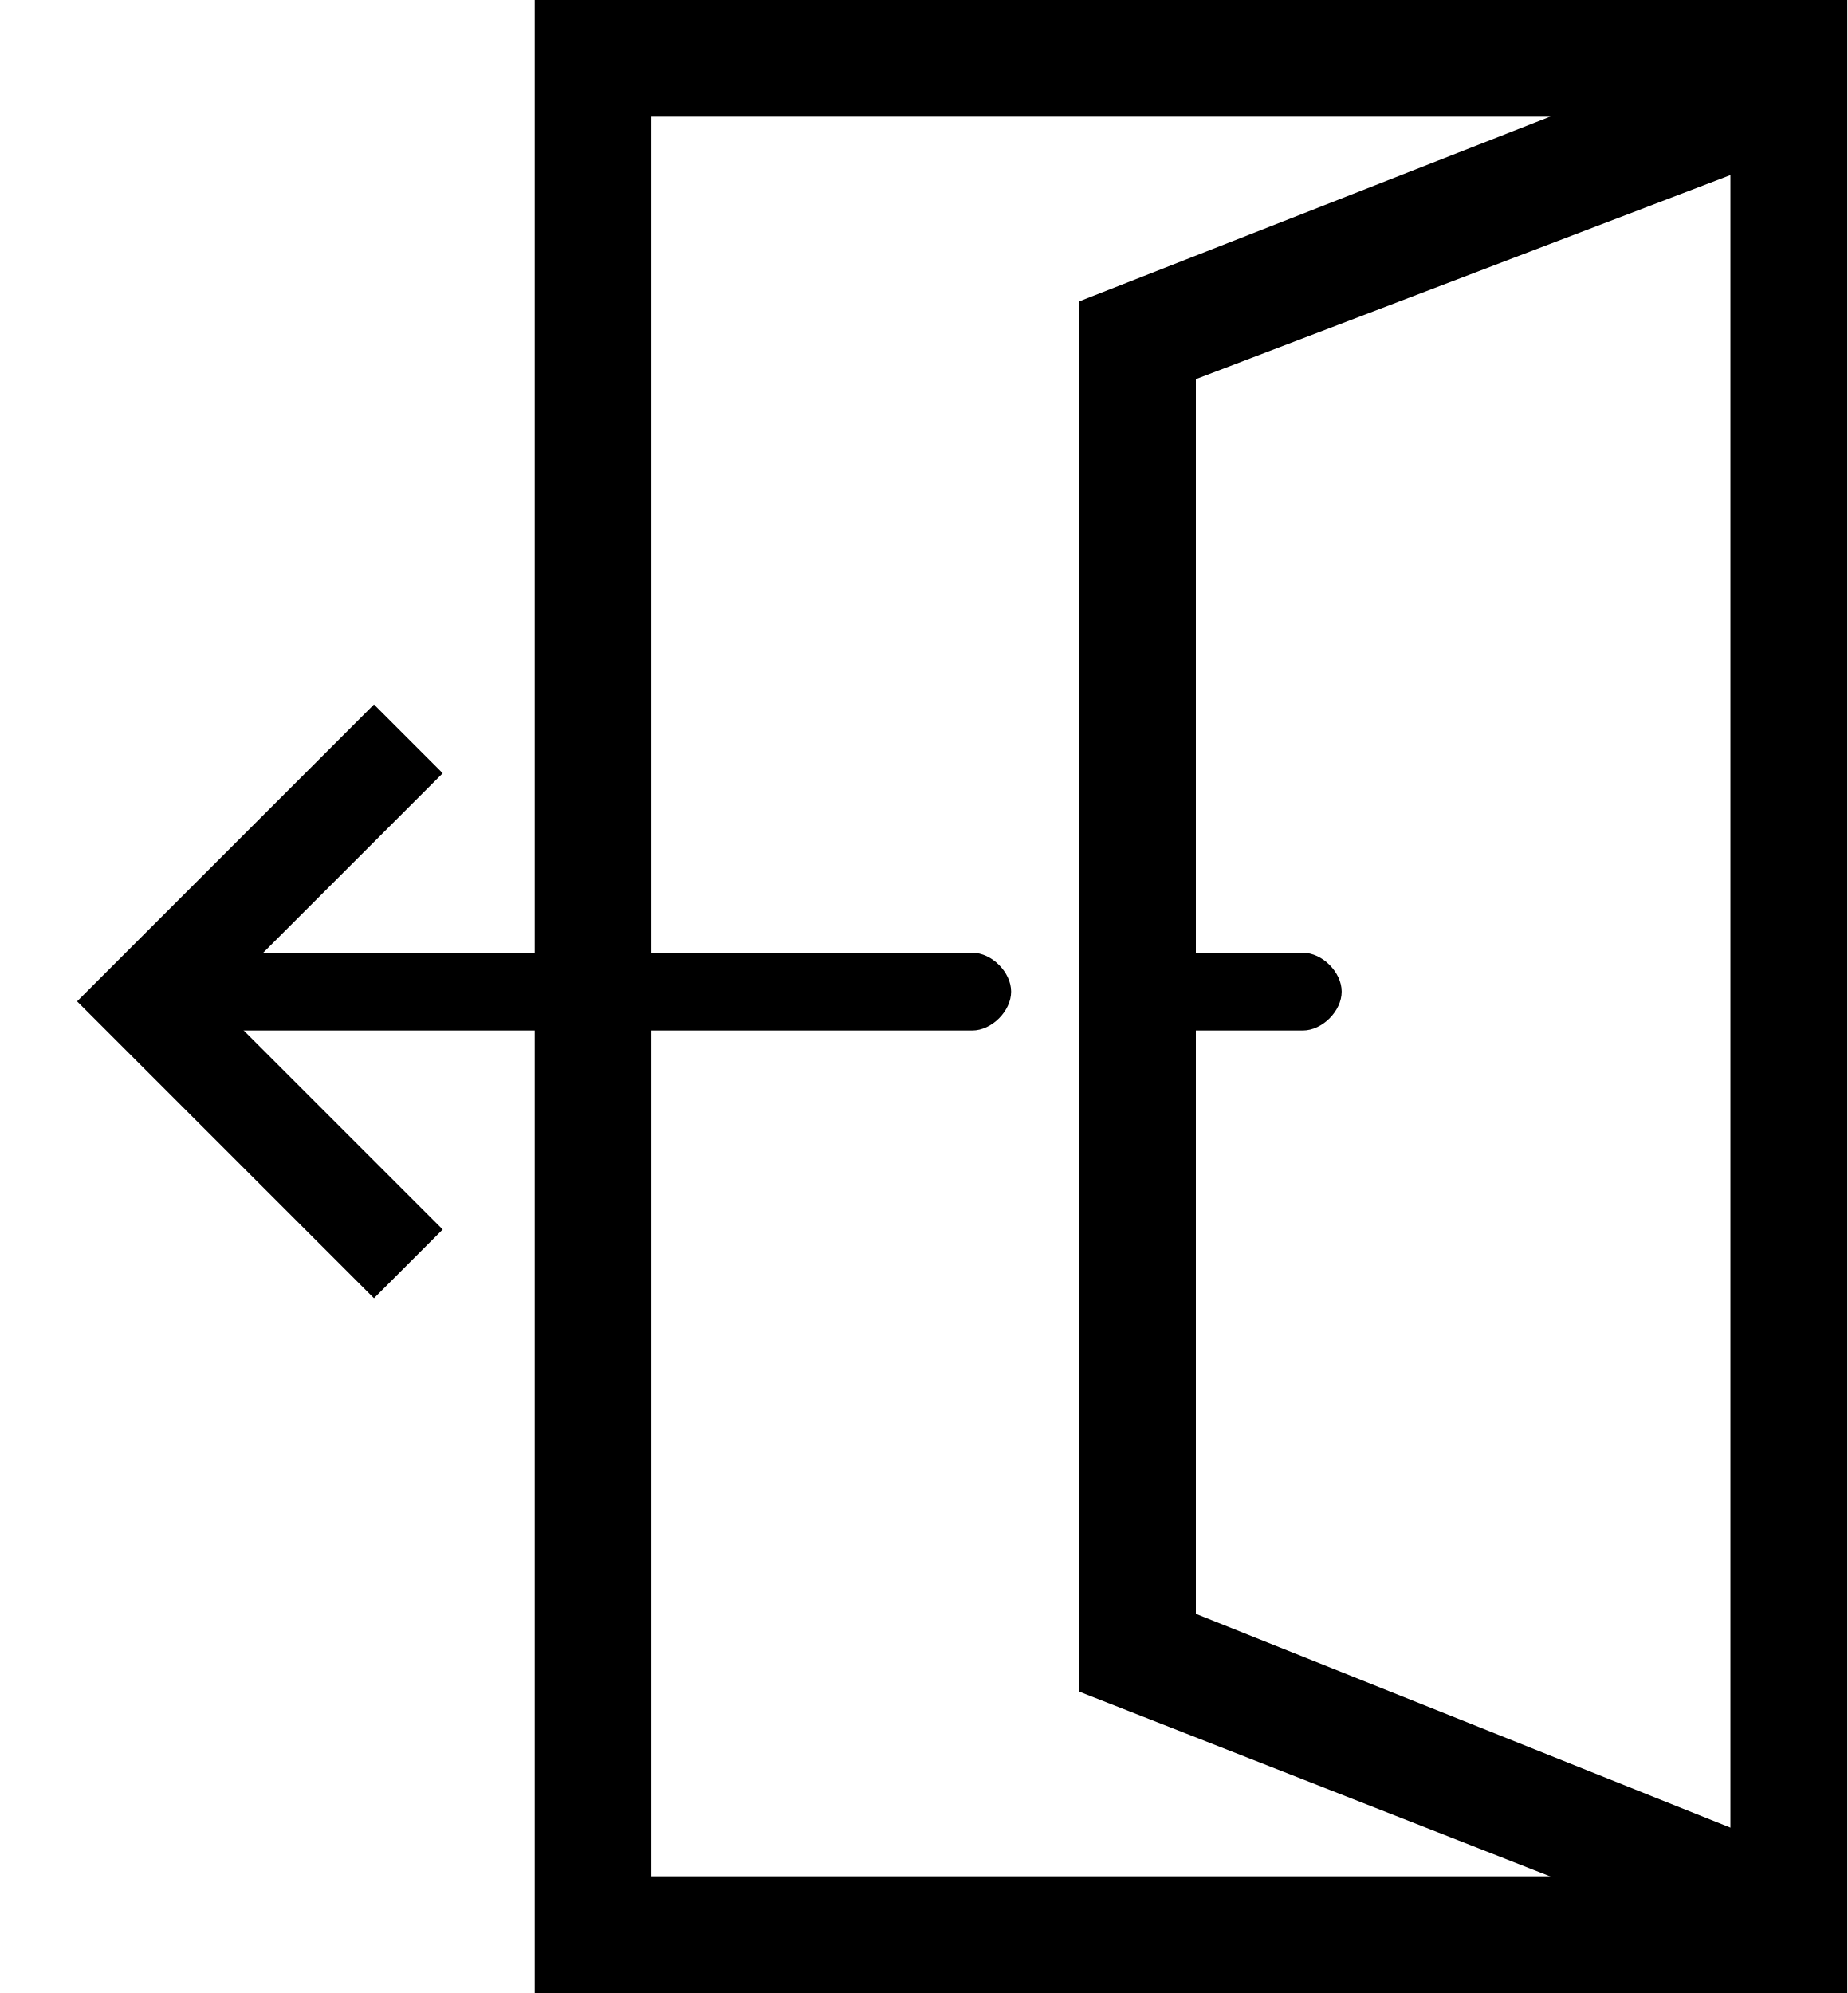
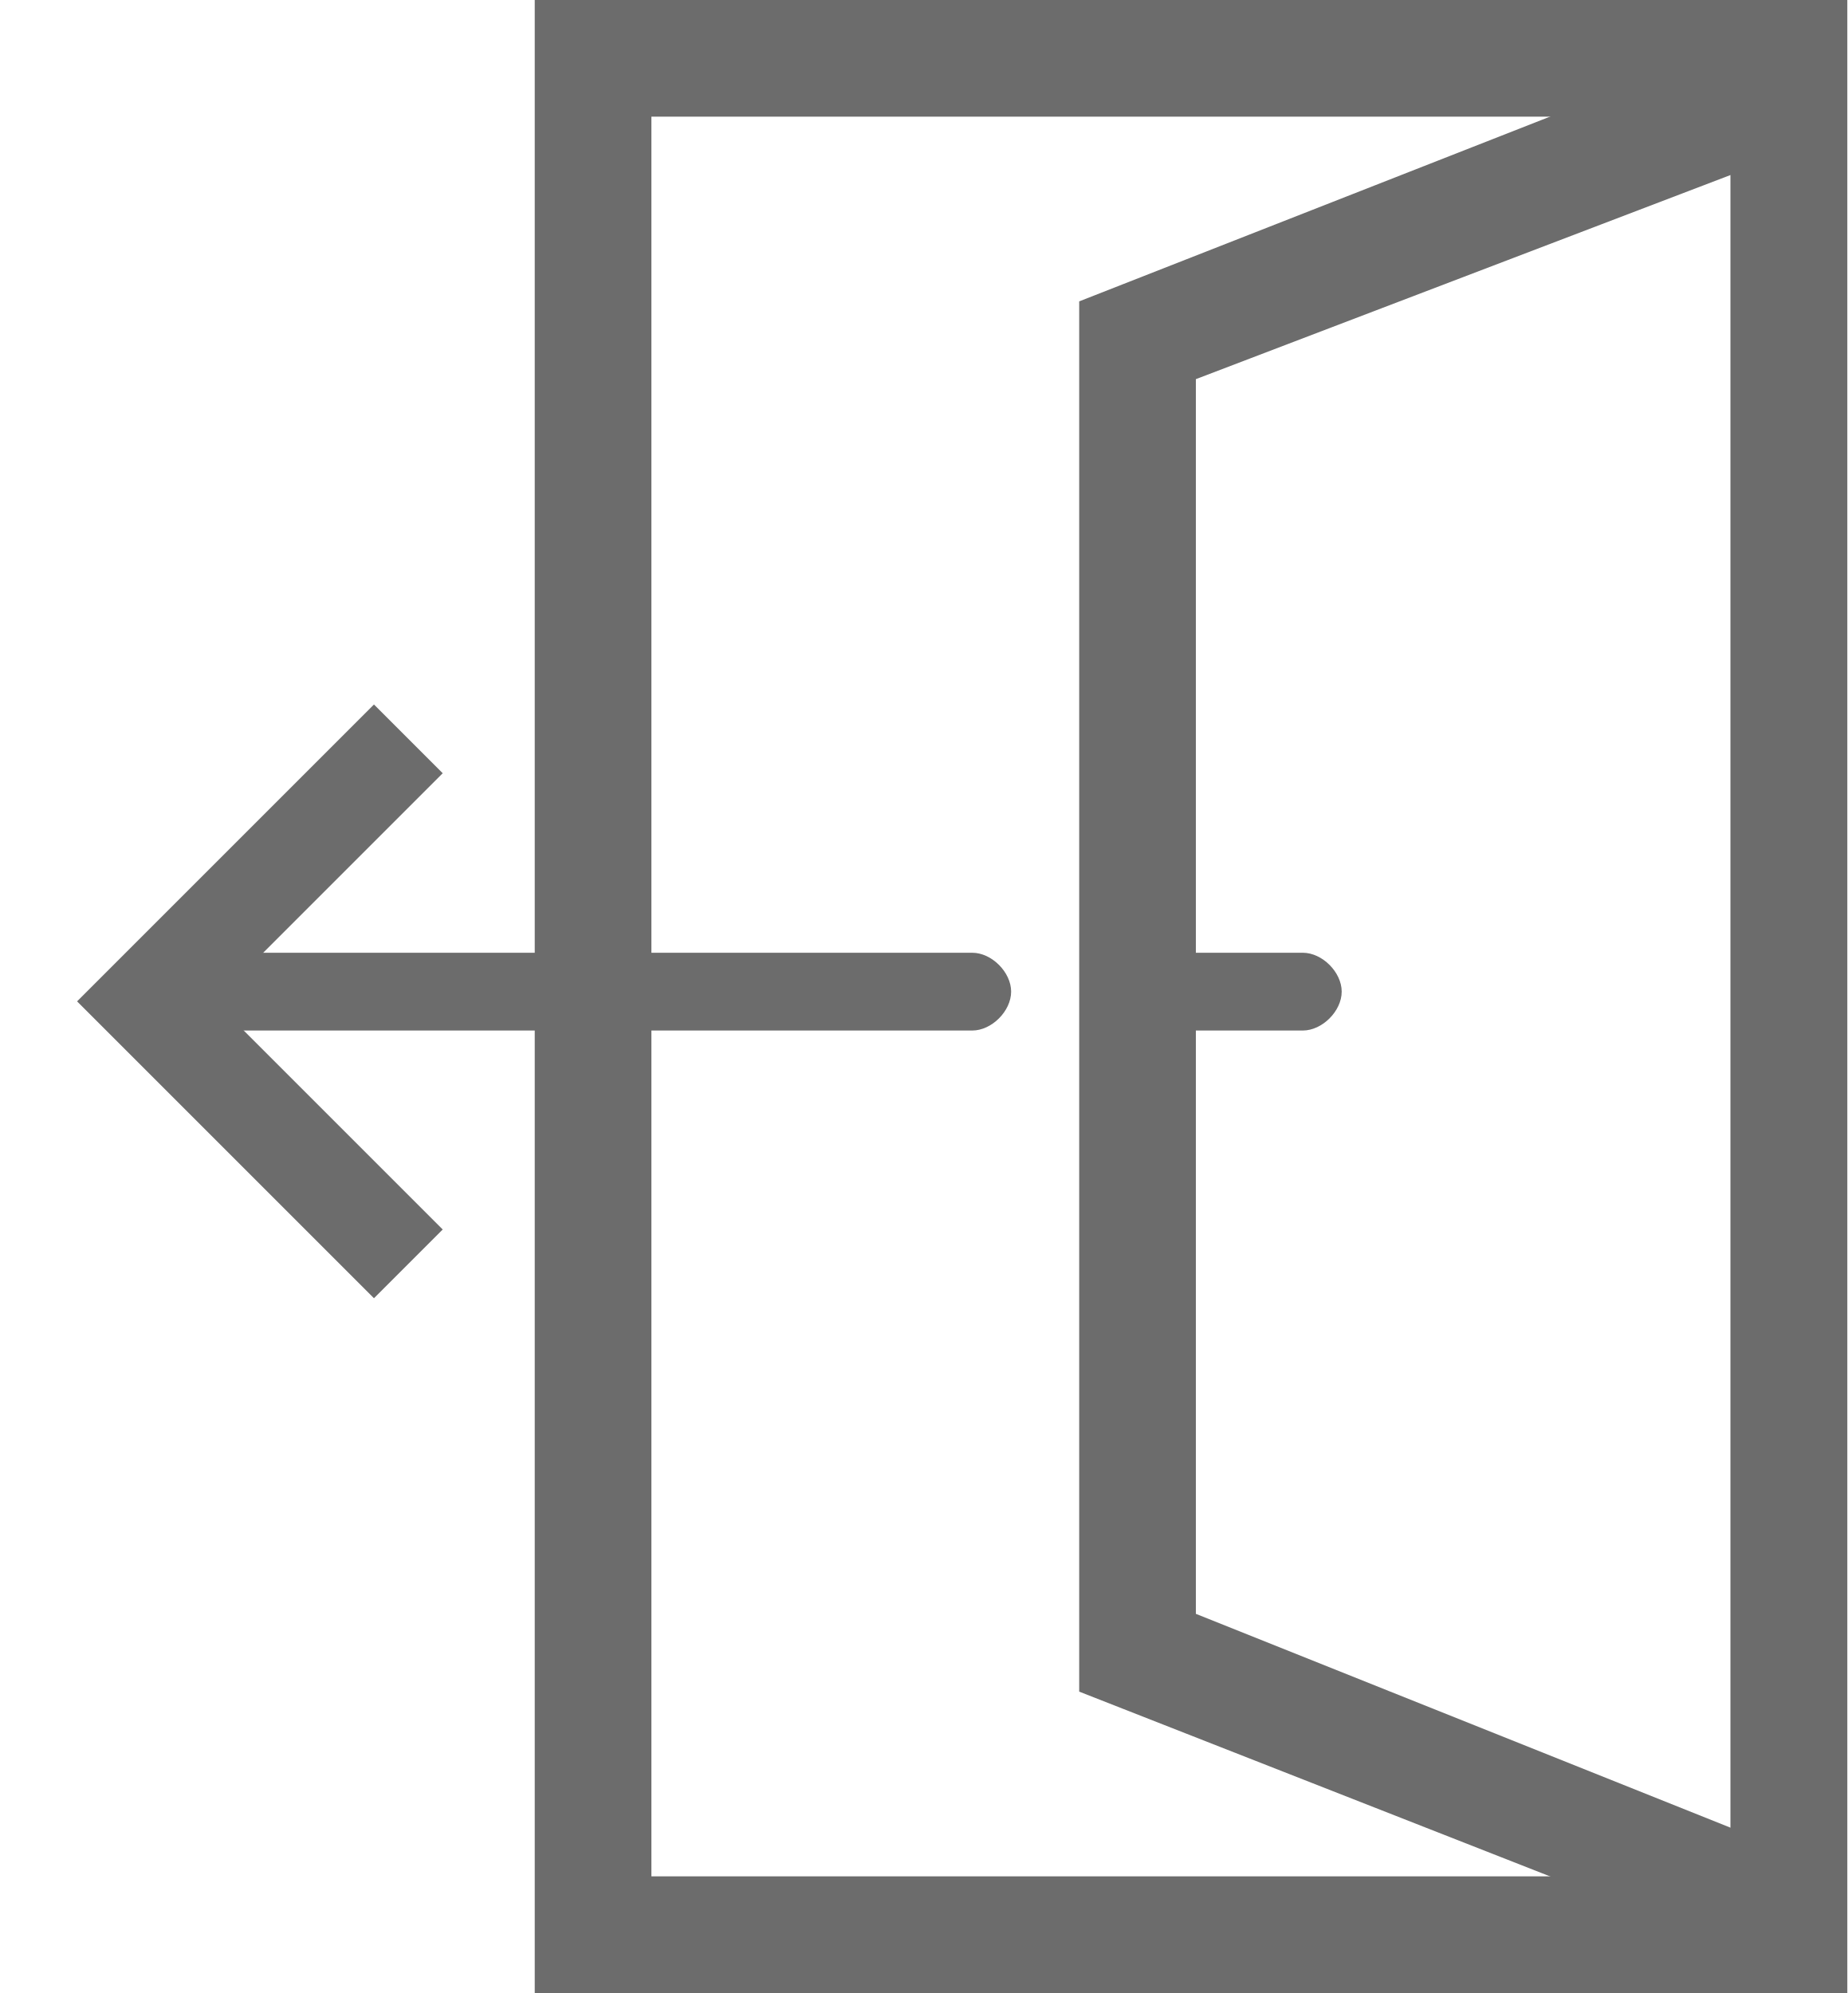
<svg xmlns="http://www.w3.org/2000/svg" version="1.1" id="Layer_1" x="0px" y="0px" viewBox="0 0 19 20.5" style="enable-background:new 0 0 19 20.5;" xml:space="preserve">
  <style type="text/css">
- 	.st0{fill:#000000;}
- 	.st1{fill-rule:evenodd;clip-rule:evenodd;fill:none;stroke:#000000;stroke-miterlimit:10;}
- 	.st2{fill-rule:evenodd;clip-rule:evenodd;fill:#000000;}
+ 	.st0{fill:#6C6C6C;}
+ 	.st1{fill-rule:evenodd;clip-rule:evenodd;fill:none;stroke:#6C6C6C;stroke-miterlimit:10;}
+ 	.st2{fill-rule:evenodd;clip-rule:evenodd;fill:#6C6C6C;}
</style>
  <g>
    <path class="st0" d="M17.8,1.8v17l-5.5-2.2V3.9L17.8,1.8 M19,0l-7.9,3.1v14.3l7.9,3.1V0L19,0z" />
  </g>
  <g>
    <path class="st0" d="M17.8,1.2v18.1H6.7V1.2H17.8 M19,0H5.5v20.5H19V0L19,0z" />
  </g>
  <path class="st1" d="M4.2,7.6l-2.7,2.7l2.7,2.7" />
  <path class="st2" d="M11.6,9.8h1.8c0.2,0,0.4,0.2,0.4,0.4v0c0,0.2-0.2,0.4-0.4,0.4h-1.8c-0.2,0-0.4-0.2-0.4-0.4v0  C11.1,10,11.3,9.8,11.6,9.8z" />
  <path class="st2" d="M1.7,9.8H10c0.2,0,0.4,0.2,0.4,0.4v0c0,0.2-0.2,0.4-0.4,0.4H1.7c-0.2,0-0.4-0.2-0.4-0.4v0  C1.2,10,1.4,9.8,1.7,9.8z" />
</svg>
